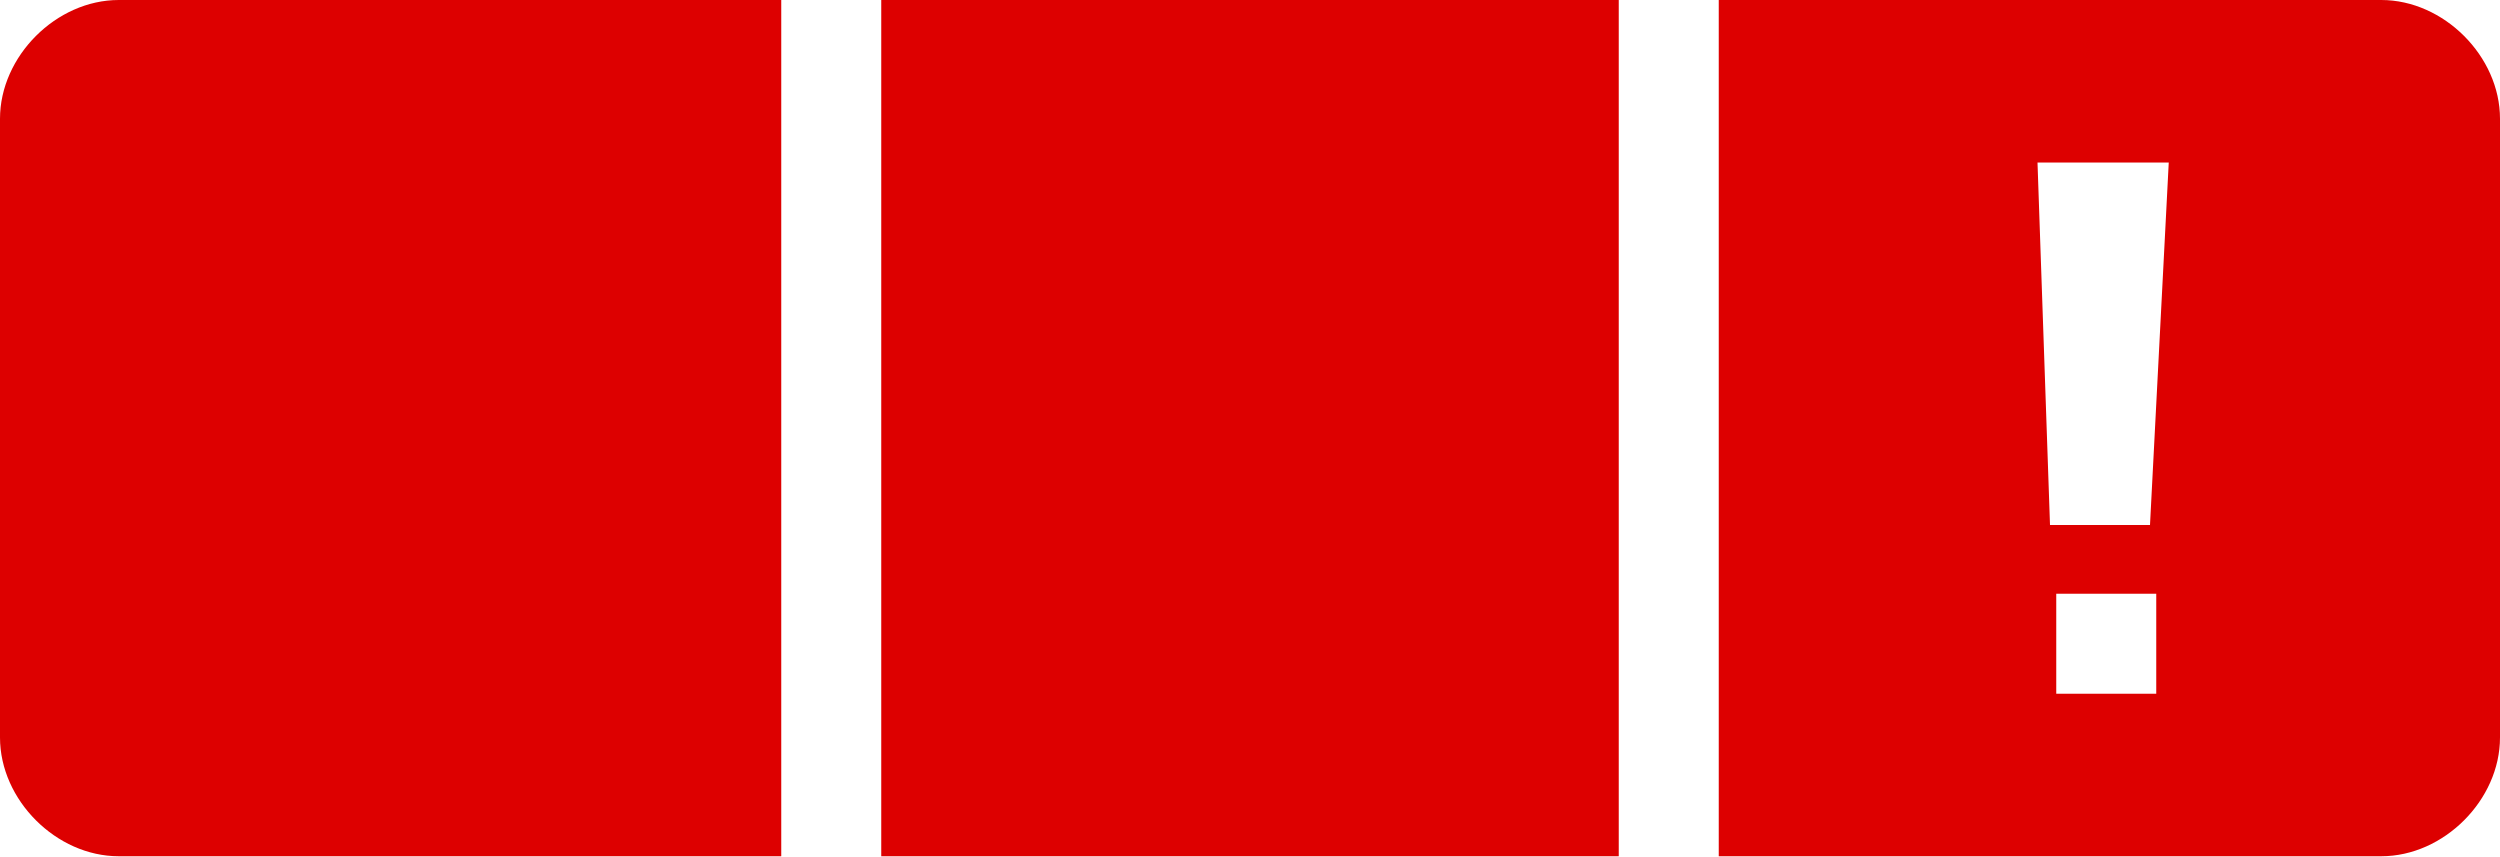
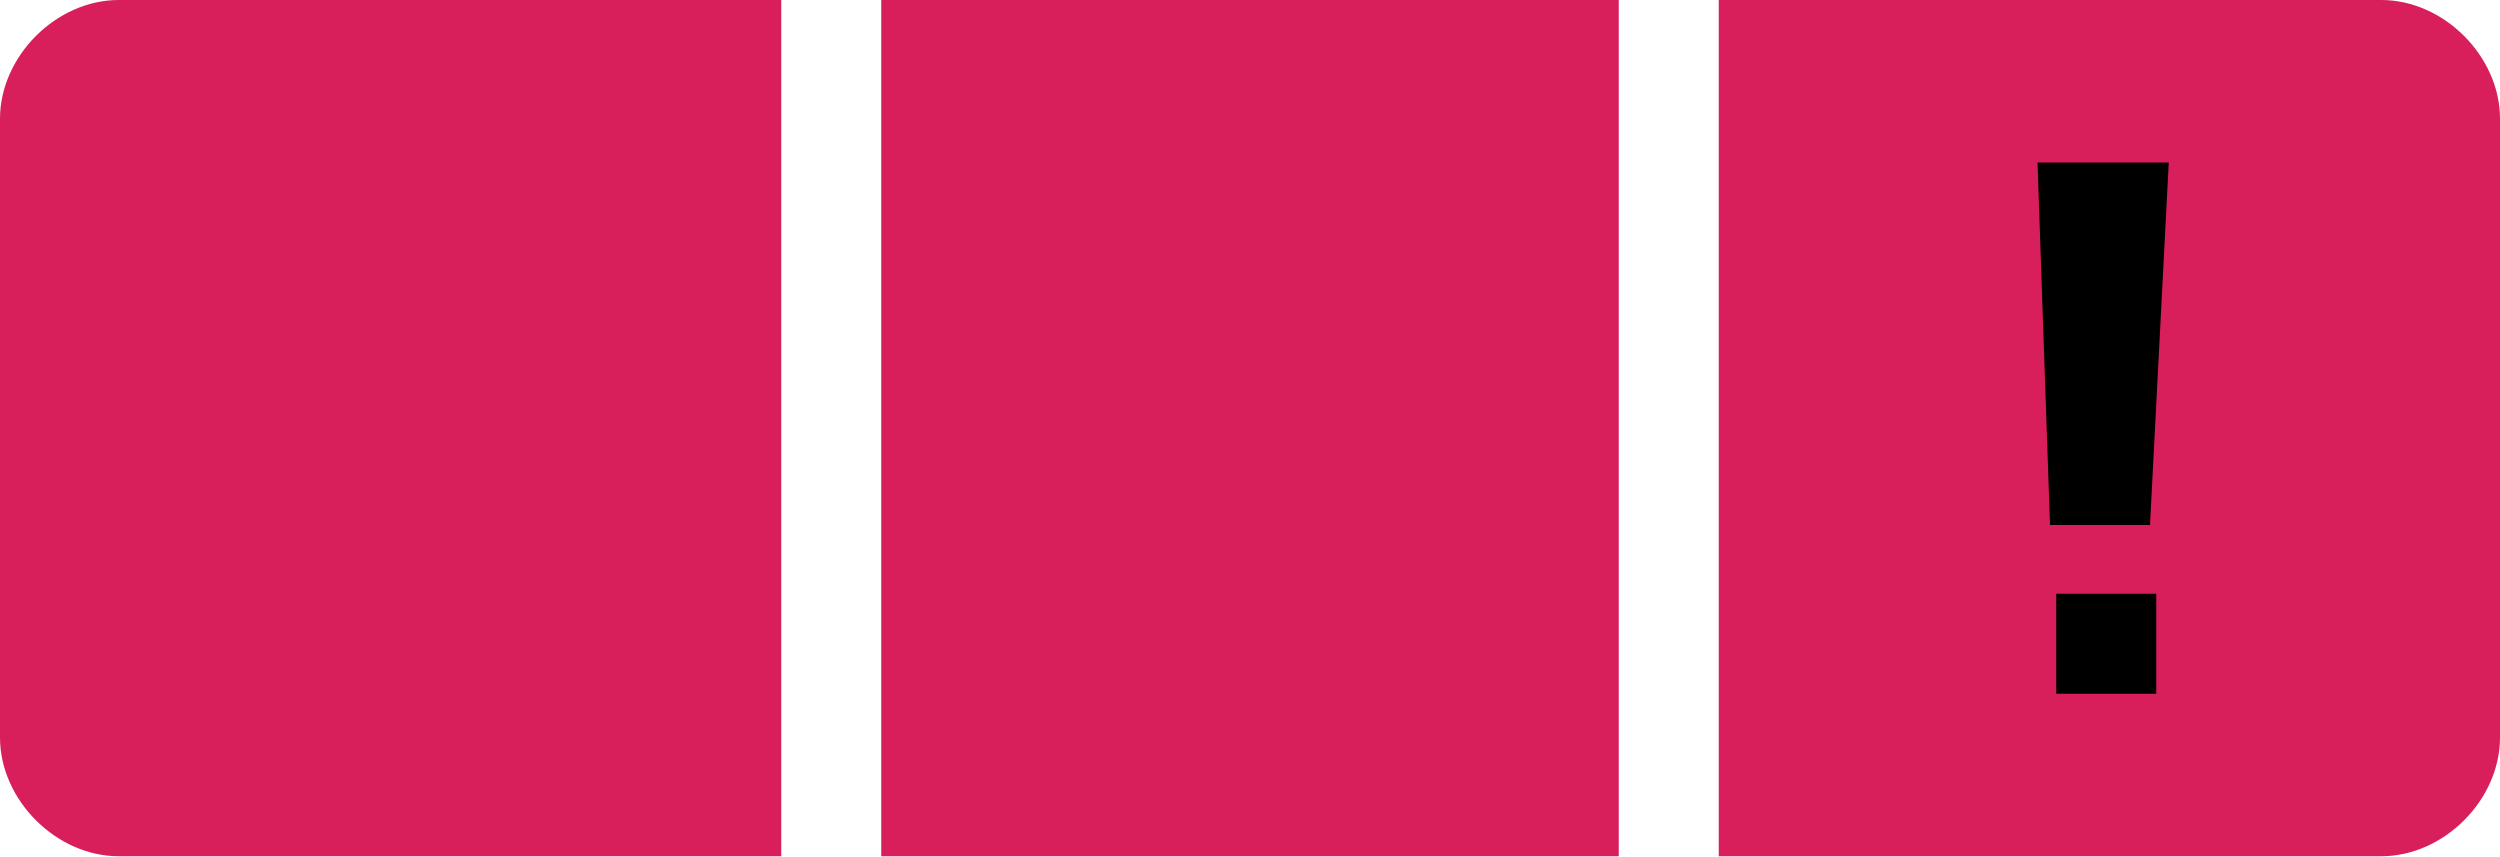
- <svg xmlns="http://www.w3.org/2000/svg" xmlns:xlink="http://www.w3.org/1999/xlink" version="1.1" id="Layer_1" x="0px" y="0px" viewBox="0 0 40 13.7" style="enable-background:new 0 0 40 13.7;" xml:space="preserve">
+ <svg xmlns="http://www.w3.org/2000/svg" xmlns:xlink="http://www.w3.org/1999/xlink" version="1.1" id="Layer_1" x="0px" y="0px" width="40px" height="13.7px" viewBox="0 0 40 13.7" style="enable-background:new 0 0 40 13.7;" xml:space="preserve">
  <style type="text/css">
- 	.st0{clip-path:url(#SVGID_00000119106239735882813540000000554995903635715475_);fill:#DD0000;}
+ 	.st0{clip-path:url(#SVGID_00000062889528568957718950000016442061209858859145_);}
+ 	.st1{clip-path:url(#SVGID_00000062889528568957718950000016442061209858859145_);fill:#D81E5B;}
</style>
  <g>
-     <defs>
-       <rect id="SVGID_1_" y="0" width="40" height="13.7" />
-     </defs>
-     <clipPath id="SVGID_00000093885922138055408620000013140351329270112921_">
-       <use xlink:href="#SVGID_1_" style="overflow:visible;" />
-     </clipPath>
-     <path style="clip-path:url(#SVGID_00000093885922138055408620000013140351329270112921_);fill:#DD0000;" d="M1.9,13.7h10.6V0H1.9   C0.9,0,0,0.9,0,1.9v9.9C0,12.8,0.9,13.7,1.9,13.7 M14.1,13.7h11.8V0H14.1V13.7z M34.7,2.6l-0.3,5.8h-1.6l-0.2-5.8H34.7z M32.9,9.5   h1.6v1.6h-1.6V9.5z M40,11.8V1.9c0-1-0.9-1.9-1.9-1.9H27.5v13.7h10.6C39.1,13.7,40,12.8,40,11.8" />
+     <g>
+       <g>
+         <defs>
+           <rect id="SVGID_1_" y="0" width="40" height="13.7" />
+         </defs>
+         <clipPath id="SVGID_00000052825928117303147320000000192801521010002088_">
+           <use xlink:href="#SVGID_1_" style="overflow:visible;" />
+         </clipPath>
+         <rect x="32.1" y="2.2" style="clip-path:url(#SVGID_00000052825928117303147320000000192801521010002088_);" width="3.1" height="10.2" />
+         <path style="clip-path:url(#SVGID_00000052825928117303147320000000192801521010002088_);fill:#D81E5B;" d="M1.9,13.7h10.6V0H1.9     C0.9,0,0,0.9,0,1.9v9.9C0,12.8,0.9,13.7,1.9,13.7 M14.1,13.7h11.8V0H14.1V13.7z M34.7,2.6l-0.3,5.8h-1.6l-0.2-5.8     C32.6,2.6,34.7,2.6,34.7,2.6z M32.9,9.5h1.6v1.6l0,0h-1.6V9.5z M40,11.8V1.9c0-1-0.9-1.9-1.9-1.9H27.5v13.7h10.6     C39.1,13.7,40,12.8,40,11.8" />
+       </g>
+     </g>
  </g>
</svg>
